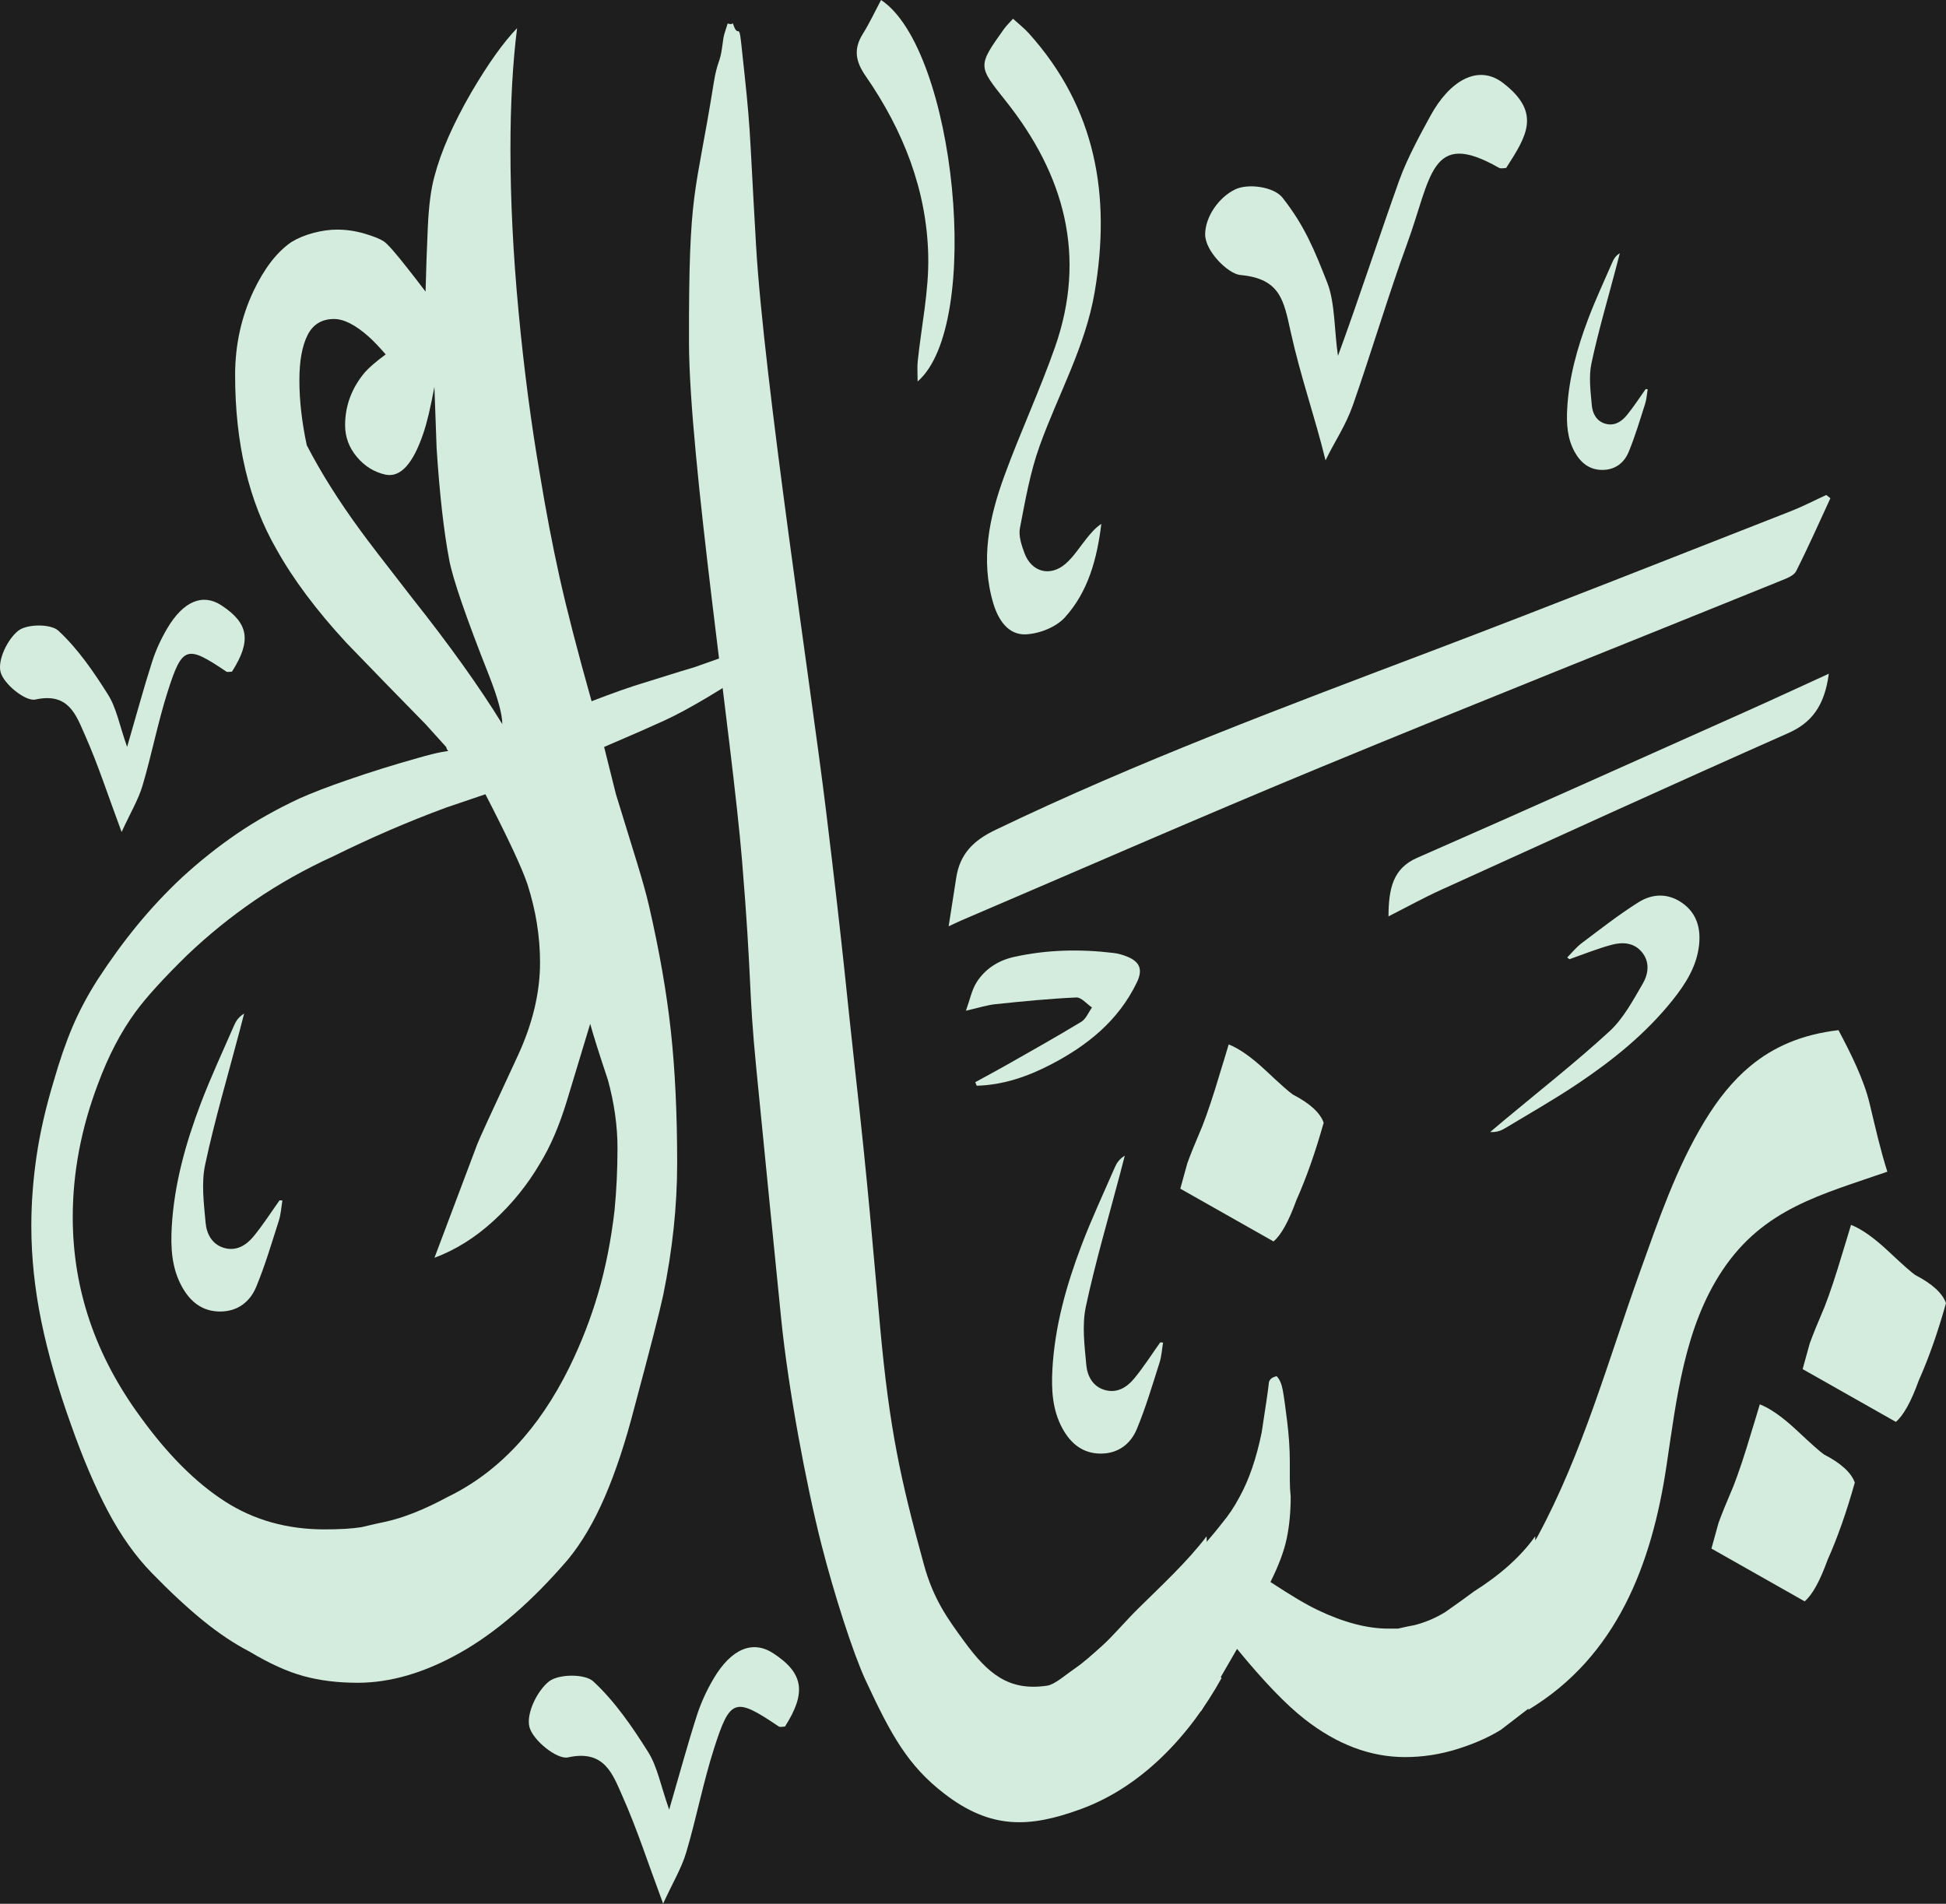
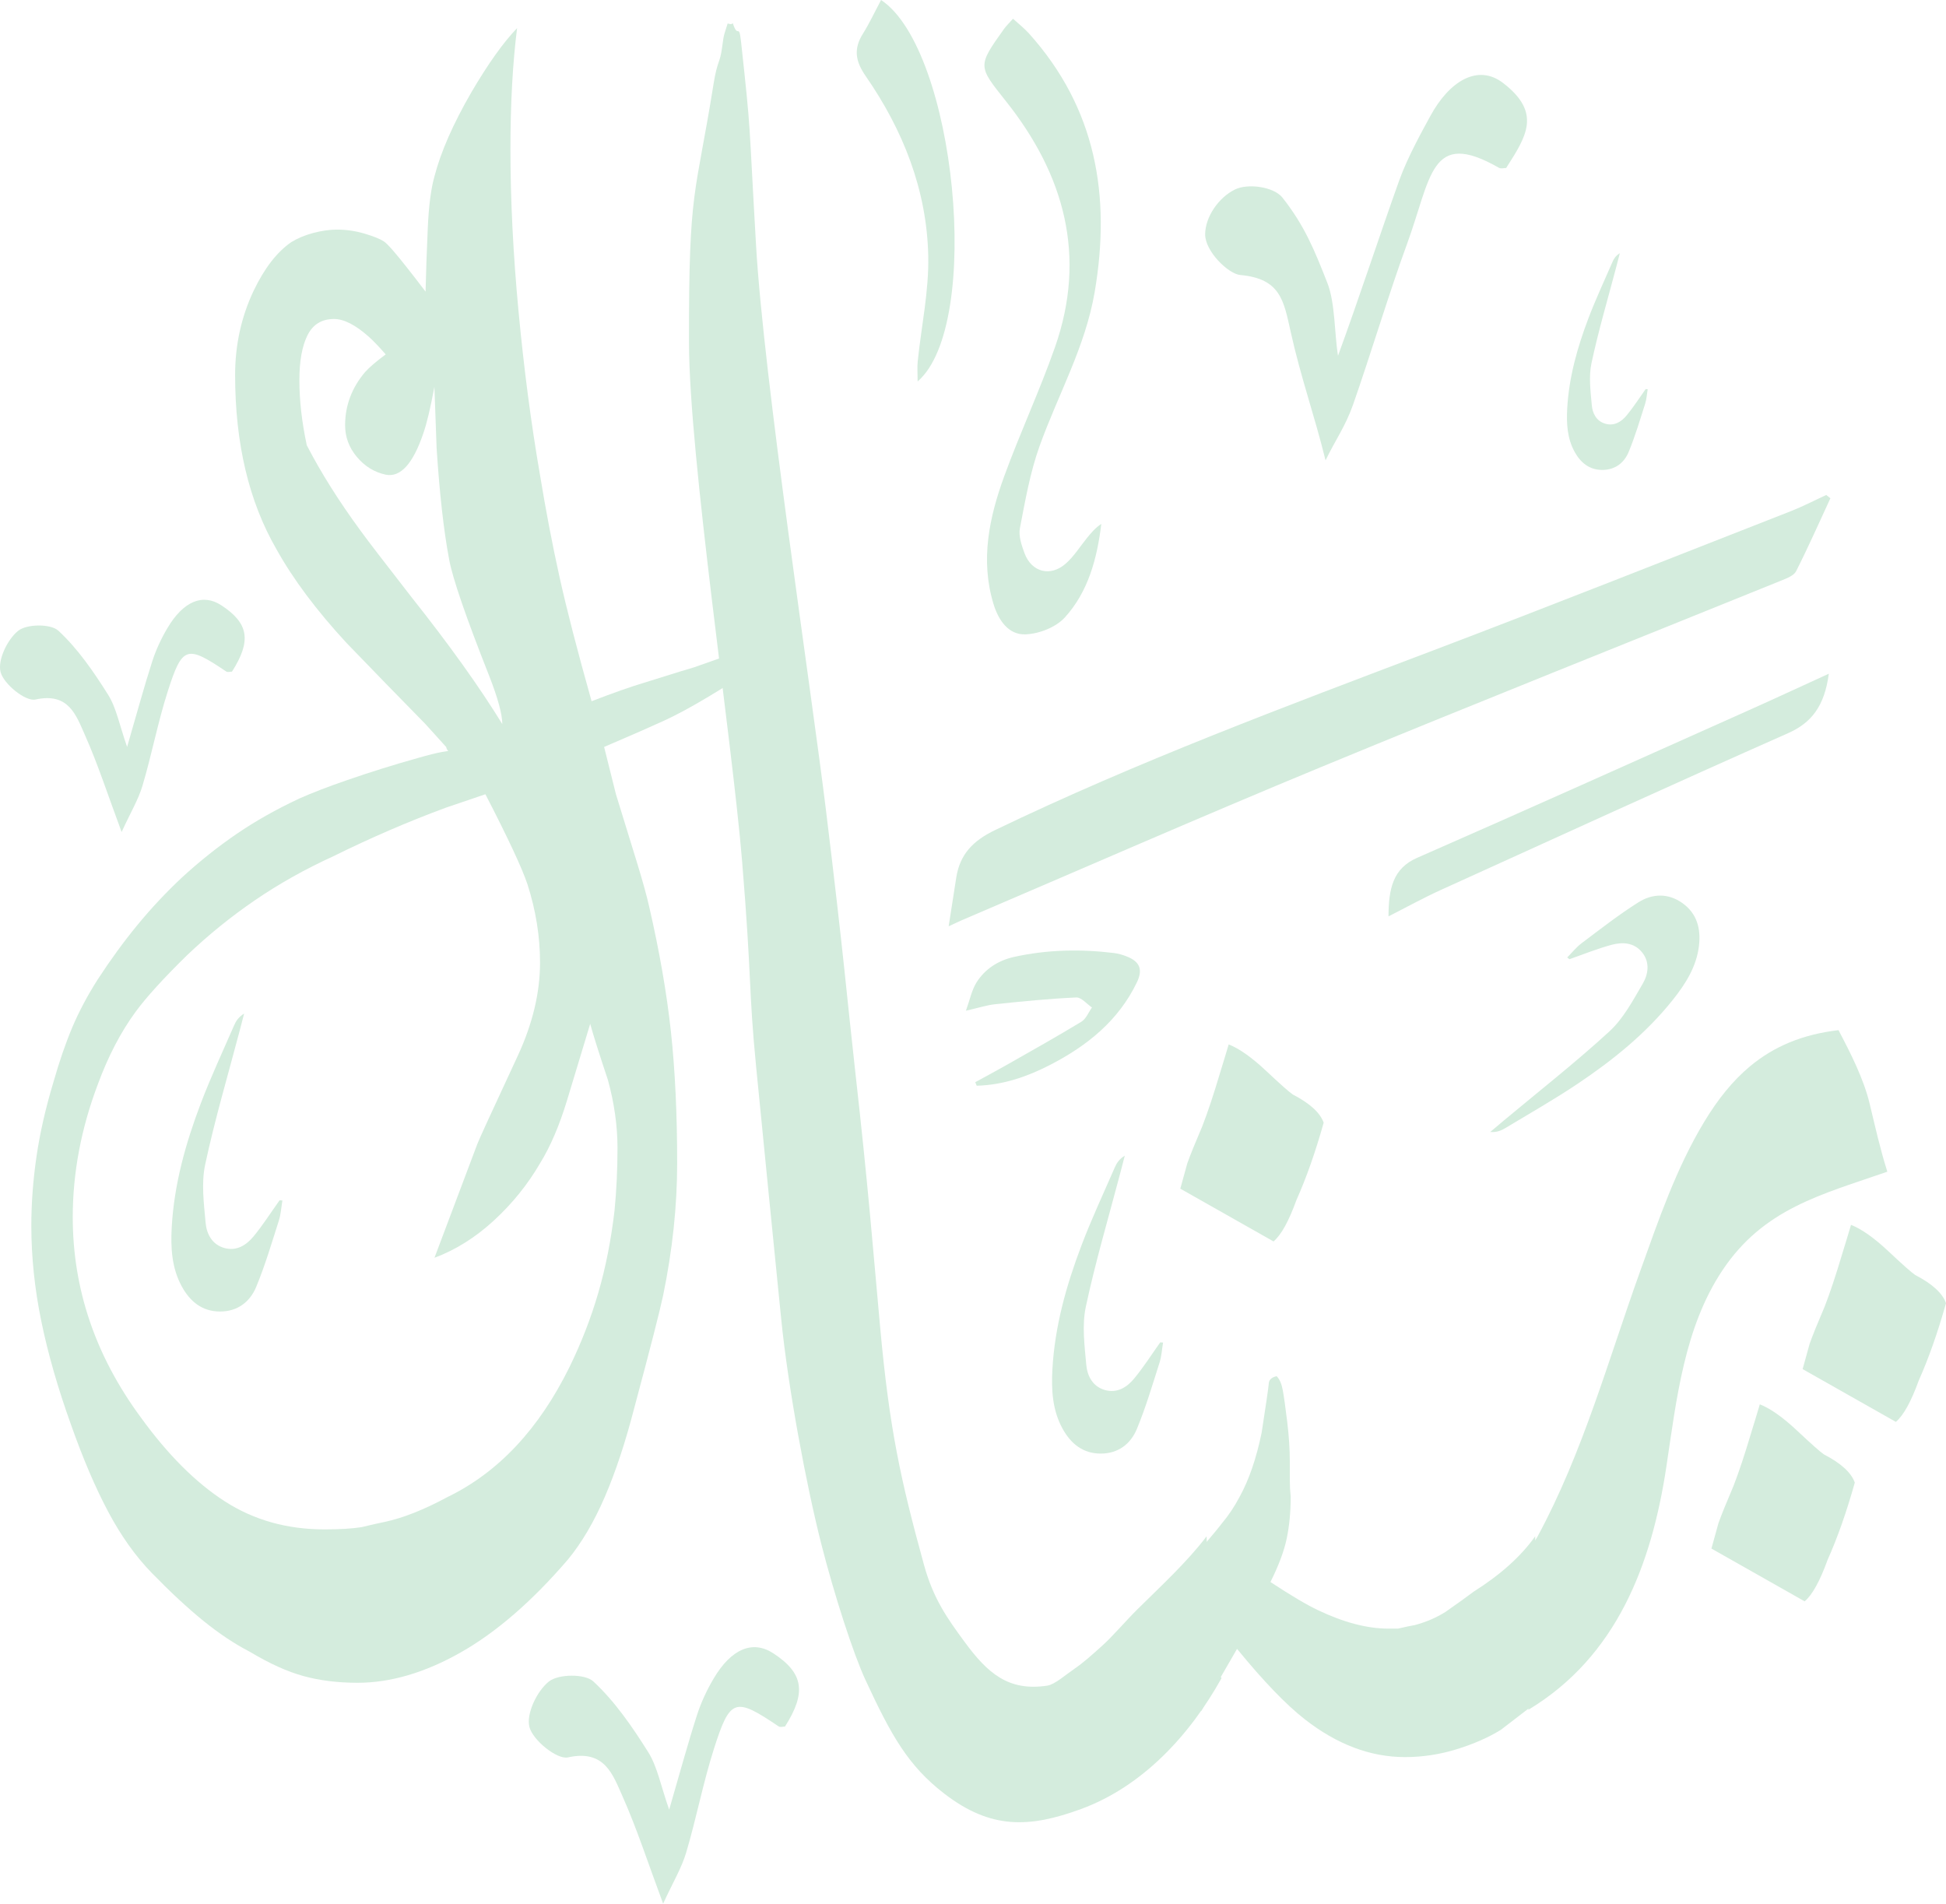
<svg xmlns="http://www.w3.org/2000/svg" width="737" height="721" viewBox="0 0 737 721" fill="none">
-   <rect width="737" height="721" fill="#1E1E1E" />
  <path d="M168.988 282.918L161.161 274.255C151.099 264.01 141.129 253.753 131.251 243.508C119.883 231.212 111.025 219.374 104.699 208.006C94.259 189.934 89.045 167.943 89.045 142.032C89.045 130.664 91.371 120.041 96.035 110.163C100.127 101.591 104.882 95.448 110.291 91.713C112.709 90.223 115.506 89.054 118.68 88.217C121.843 87.381 124.834 86.957 127.63 86.957C131.171 86.957 134.666 87.472 138.116 88.492C141.565 89.524 143.983 90.498 145.381 91.426C146.779 92.366 149.804 95.804 154.469 101.774C155.958 103.642 158.193 106.53 161.173 110.438C161.356 102.794 161.631 94.784 162.009 86.395C162.376 78.007 163.224 71.486 164.53 66.833C166.948 57.517 171.612 46.894 178.511 34.964C184.848 24.157 190.624 16.055 195.838 10.646C194.165 23.882 193.317 39.158 193.317 56.485C193.317 75.68 194.337 96.182 196.388 117.978C198.44 139.786 201.144 160.379 204.49 179.758C206.725 193.36 209.189 206.264 211.893 218.469C214.598 230.673 218.643 246.373 224.052 265.568C232.246 262.405 238.87 260.079 243.9 258.578C256.38 254.67 262.717 252.71 262.912 252.71C270.361 250.097 275.587 248.241 278.566 247.118C283.78 245.067 291.241 241.342 300.924 235.933C302.047 236.495 302.597 237.056 302.597 237.606C302.219 240.036 301.382 241.331 300.076 241.514C293.739 246.178 287.493 250.831 281.351 255.495C278.555 257.546 274.039 260.434 267.794 264.159C261.548 267.883 256.093 270.828 251.441 272.96C246.777 275.103 239.236 278.414 228.796 282.884L233.266 300.772C236.429 311.029 239.087 319.635 241.23 326.625C243.373 333.616 244.909 339.162 245.837 343.254C249.745 360.214 252.495 376.006 254.088 390.628C255.67 405.262 256.46 421.89 256.46 440.524C256.46 456.739 254.684 473.413 251.154 490.557C249.848 496.711 246.215 510.875 240.256 533.05C236.898 546.091 233.174 557.367 229.071 566.867C224.969 576.367 220.305 584.286 215.091 590.623C201.488 606.461 187.931 618.195 174.42 625.839C160.909 633.483 147.914 637.299 135.423 637.299C127.962 637.299 121.167 636.462 115.013 634.778C108.859 633.105 102.063 630.022 94.603 625.553C88.827 622.573 82.96 618.654 76.989 613.818C71.019 608.97 64.498 602.92 57.428 595.654C51.274 589.317 45.785 581.582 40.937 572.448C36.09 563.315 31.437 552.417 26.956 539.742C21.925 525.761 18.155 512.628 15.634 500.332C13.113 488.036 11.864 476.015 11.864 464.268C11.864 455.697 12.517 446.941 13.823 437.991C15.13 429.041 17.273 419.644 20.252 409.754C22.487 401.927 24.859 395.04 27.38 389.07C29.901 383.111 33.11 377.048 37.029 370.906C41.877 363.457 46.908 356.558 52.122 350.221C57.336 343.884 62.928 337.925 68.899 332.332C75.603 326.179 82.501 320.689 89.584 315.842C96.666 310.994 104.584 306.525 113.34 302.423C118.37 300.188 124.421 297.862 131.503 295.432C140.075 292.453 149.014 289.656 158.342 287.044C162.25 285.921 165.229 285.187 167.292 284.809C169.343 284.442 170.741 284.247 171.486 284.247C170.18 284.992 169.343 284.522 168.965 282.849L168.988 282.918ZM183.805 300.807L168.988 305.838C154.824 311.052 140.568 317.206 126.22 324.288C115.597 329.135 105.719 334.682 96.585 340.916C87.452 347.161 78.88 354.106 70.87 361.738C61.92 370.505 55.399 377.667 51.308 383.26C45.716 390.903 40.96 400.037 37.052 410.648C30.715 427.425 27.552 444.191 27.552 460.968C27.552 488.173 36.124 513.431 53.268 536.717C63.513 550.881 74.136 561.504 85.137 568.586C96.127 575.668 108.71 579.209 122.874 579.209C128.65 579.209 133.314 578.934 136.855 578.373C140.763 577.433 143.651 576.791 145.519 576.413C152.601 574.924 160.611 571.749 169.561 566.913C188.756 557.596 204.124 541.198 215.687 517.717C220.156 508.583 223.789 499.22 226.585 489.629C229.381 480.037 231.432 469.643 232.739 458.458C233.483 450.815 233.862 442.896 233.862 434.702C233.862 426.509 232.647 417.742 230.229 408.987C226.871 398.925 224.637 391.843 223.525 387.74C220.545 397.619 217.612 407.302 214.724 416.814C211.836 426.314 208.433 434.244 204.525 440.57C199.861 448.58 194.039 455.8 187.049 462.229C180.058 468.657 172.552 473.367 164.542 476.347L180.757 433.304C181.124 432.181 186.246 421.008 196.136 399.762C201.729 387.649 204.525 375.914 204.525 364.546C204.525 354.667 202.943 344.801 199.769 334.911C197.718 328.757 192.4 317.4 183.84 300.807H183.805ZM190.234 274.255C190.234 270.53 188.561 264.376 185.204 255.804C176.437 233.63 171.406 219.007 170.111 211.914C168.06 201.107 166.478 187.035 165.355 169.707C165.172 163.932 164.886 156.196 164.519 146.501C163.029 154.512 161.631 160.391 160.324 164.115C156.417 175.666 151.661 180.892 146.069 179.769C141.783 178.841 138.15 176.606 135.17 173.065C132.191 169.524 130.701 165.513 130.701 161.044C130.701 153.595 133.222 146.88 138.253 140.921C139.926 139.064 142.539 136.829 146.08 134.217C143.467 131.237 141.324 129.002 139.651 127.513C134.62 123.043 130.243 120.809 126.518 120.809C121.854 120.809 118.508 122.86 116.457 126.963C114.405 131.065 113.385 136.749 113.385 144.015C113.385 151.658 114.314 159.852 116.182 168.619C121.579 179.059 128.386 189.865 136.591 201.038C139.009 204.396 145.438 212.773 155.878 226.192C170.226 244.264 181.685 260.297 190.257 274.266L190.234 274.255Z" fill="#D4ECDD" />
  <path d="M462.618 635.558C450.643 657.148 432.628 676.606 409.399 685.121C389.803 692.306 375.226 692.856 357.613 679.277C343.85 668.676 337.467 657.113 327.806 636.303C323.142 626.264 315.945 603.94 311.086 584.894C305.334 562.33 298.504 525.888 295.833 499.267C292.395 464.876 290.046 441.487 286.391 404.266C283.411 373.921 284.832 371.961 281.039 325.996C277.246 280.031 261.03 173.536 260.939 129.828C260.813 70.421 263.334 75.085 270.255 31.71C271.665 22.909 272.673 24.021 273.452 18.107C274.232 12.194 274.209 13.466 275.584 8.894C276.214 9.031 276.925 9.387 277.544 8.802C279.549 15.059 279.824 8.149 280.684 16.09C284.591 52.051 283.422 42.574 286.345 93.043C289.267 143.511 307.098 260.034 312.817 306.847C319.635 362.656 320.781 377.989 323.875 405.538C328.906 450.288 330.556 472.234 333.307 502.361C336.871 541.439 341.099 560.451 349.935 592.63C353.487 605.568 358.851 613.005 365.257 621.737C374.081 633.77 381.93 640.566 396.576 638.4C399.441 637.976 403.452 634.366 406.855 632.04C410.259 629.713 413.238 627.032 417.375 623.319C421.512 619.606 425.982 614.22 431.001 609.246C439.275 601.052 449.6 591.564 456.969 581.834C458 604.525 449.577 614.735 462.584 635.535L462.618 635.558Z" fill="#D4ECDD" />
  <path d="M581.423 645.114L568.427 655.107C563.763 657.995 558.205 660.436 551.776 662.441C545.336 664.435 538.781 665.444 532.123 665.444C519.013 665.444 506.361 660.665 494.145 651.119C487.04 645.572 478.491 636.68 468.498 624.464L454.838 648.117V586.486C458.838 581.822 461.497 578.602 462.837 576.825C465.278 573.938 467.501 570.614 469.495 566.833C473.048 560.392 475.821 552.29 477.827 542.515C479.374 532.522 480.268 526.414 480.497 524.191C480.497 522.644 481.494 521.635 483.499 521.189C484.611 522.3 485.379 524.076 485.826 526.517C486.273 528.958 486.823 532.9 487.487 538.344C488.152 543.787 488.484 548.841 488.484 553.505V560.495C488.484 562.719 488.599 564.827 488.817 566.821C488.817 572.597 488.312 577.868 487.315 582.647C486.318 587.426 484.256 592.926 481.15 599.138C488.92 604.249 494.913 607.801 499.142 609.795C508.917 614.459 517.798 616.786 525.797 616.786H529.464C532.352 616.121 534.461 615.674 535.79 615.456C540.007 614.345 543.892 612.683 547.445 610.46C551.879 607.354 555.443 604.799 558.102 602.793C568.313 596.353 576.094 589.362 581.423 581.811V645.103V645.114ZM501.308 425.19C498.191 436.295 494.753 446.07 490.982 454.504C488.095 462.503 485.207 467.717 482.319 470.158L447.011 450.173C448.559 444.626 449.452 441.406 449.682 440.512C450.793 437.406 452.684 432.742 455.343 426.52C457.337 421.409 459.56 414.751 462.001 406.534C463.112 402.981 464.213 399.314 465.336 395.544C469.335 397.103 474.045 400.437 479.488 405.537C484.932 410.648 488.312 413.65 489.653 414.533C496.093 417.868 499.978 421.42 501.308 425.19Z" fill="#D4ECDD" />
  <path d="M662.775 403.829C671.748 396.357 682.508 391.762 696.283 390.135C700.878 398.844 705.829 408.619 708.063 417.902C710.298 427.196 712.017 434.954 714.779 443.743C689.888 452.407 667.931 457.633 652.277 481.171C637.884 502.818 634.95 529.795 631.088 555.499C625.542 592.319 612.386 627.328 578.821 647.532C578.866 627.168 582.442 606.93 578.958 586.566C580.081 584.755 581.25 583.862 582.281 581.959C599.471 550.204 609.04 515.183 621.199 481.366C628.132 462.056 634.824 442.391 645.493 424.755C650.627 416.263 656.242 409.273 662.797 403.806L662.775 403.829ZM702.46 561.492C699.343 572.597 695.905 582.372 692.134 590.806C689.247 598.805 686.359 604.019 683.471 606.46L648.163 586.474C649.71 580.928 650.604 577.708 650.833 576.814C651.945 573.708 653.836 569.044 656.494 562.822C658.488 557.711 660.712 551.052 663.153 542.836C664.264 539.283 665.364 535.616 666.487 531.846C670.487 533.404 675.197 536.739 680.64 541.839C686.084 546.95 689.464 549.952 690.805 550.835C697.245 554.169 701.13 557.722 702.46 561.492ZM736.999 493.525C733.882 504.629 730.444 514.404 726.674 522.839C723.786 530.837 720.898 536.052 718.01 538.493L682.703 518.507C684.25 512.96 685.144 509.74 685.373 508.846C686.485 505.741 688.375 501.076 691.034 494.854C693.028 489.743 695.251 483.085 697.692 474.868C698.804 471.316 699.904 467.648 701.027 463.878C705.027 465.437 709.736 468.772 715.18 473.871C720.623 478.982 724.004 481.985 725.345 482.867C731.785 486.202 735.67 489.754 736.999 493.525Z" fill="#D4ECDD" />
  <path d="M692.619 255.162C690.981 267.435 686.053 273.738 677.218 277.658C633.212 297.151 589.39 317.182 545.534 337.111C539.116 340.033 532.871 343.482 525.857 347.046C525.903 336.469 527.588 328.883 536.641 324.906C578.366 306.616 619.953 287.914 661.575 269.315C671.625 264.823 681.618 260.181 692.619 255.151V255.162Z" fill="#D4ECDD" />
  <path d="M48.144 282.849C51.811 270.266 54.492 260.319 57.644 250.521C59.042 246.155 61.025 241.892 63.362 237.938C69.447 227.636 76.805 224.656 83.806 229.229C94.223 236.024 95.3 242.671 87.852 254.371C87.141 254.371 86.201 254.669 85.697 254.325C70.719 244.241 69.058 244.55 63.511 261.9C59.764 273.612 57.472 285.771 53.965 297.563C52.395 302.846 49.439 307.728 46.058 315.096C40.798 300.967 37.085 289.415 32.18 278.402C28.811 270.839 26.038 262.141 13.409 264.926C9.685 265.751 1.4 259.07 0.219 254.52C-0.961 249.982 2.809 242.144 6.9 238.878C10.155 236.276 19.231 236.185 22.119 238.866C29.522 245.731 35.469 254.417 40.913 263.058C44.099 268.123 45.199 274.495 48.132 282.849H48.144Z" fill="#D4ECDD" />
  <path d="M253.436 685.349C257.481 671.448 260.449 660.47 263.933 649.641C265.48 644.828 267.669 640.106 270.247 635.74C276.963 624.36 285.088 621.071 292.823 626.114C304.329 633.608 305.52 640.954 297.292 653.881C296.513 653.881 295.482 654.213 294.92 653.835C278.384 642.696 276.55 643.04 270.419 662.2C266.282 675.127 263.75 688.569 259.876 701.588C258.146 707.432 254.88 712.818 251.144 720.954C245.334 705.346 241.231 692.592 235.822 680.433C232.098 672.079 229.038 662.464 215.092 665.558C210.978 666.463 201.833 659.095 200.515 654.076C199.209 649.068 203.368 640.404 207.895 636.806C211.493 633.941 221.521 633.826 224.706 636.783C232.889 644.369 239.455 653.961 245.46 663.507C248.978 669.099 250.193 676.135 253.436 685.361V685.349Z" fill="#D4ECDD" />
  <path d="M506.739 134.732C514.428 113.772 522.668 88.584 529.899 68.38C533.119 59.384 538.986 48.956 541.714 43.925C548.83 30.815 559.66 23.974 569.355 31.503C583.782 42.687 578.27 51.408 570.42 63.613C569.286 63.647 568.472 64.002 567.59 63.498C541.565 48.623 542.183 67.097 532.729 92.812C526.346 110.162 518.851 134.995 512.423 153.297C509.535 161.502 505.581 166.922 502.017 174.348C497.892 157.491 492.666 143.063 488.827 125.725C486.191 113.818 484.954 105.521 469.712 104.146C465.22 103.745 456.373 95.196 456.419 88.698C456.476 82.201 461.404 74.901 467.649 71.795C472.623 69.32 482.455 70.729 485.71 74.855C494.053 85.444 497.777 94.577 502.751 107.274C505.661 114.712 505.398 126.446 506.727 134.72L506.739 134.732Z" fill="#D4ECDD" />
  <path d="M693.215 188.708C688.94 197.933 684.826 207.25 680.242 216.314C679.406 217.976 676.804 218.984 674.81 219.787C616.618 243.371 558.253 266.554 500.221 290.539C454.52 309.425 409.22 329.296 363.736 348.732C362.831 349.121 361.937 349.568 359.278 350.806C360.367 343.838 361.249 338.074 362.166 332.31C363.564 323.463 368.56 318.363 376.869 314.364C430.821 288.407 486.825 267.551 542.714 246.35C588.014 229.161 633.051 211.272 678.179 193.613C682.775 191.813 687.164 189.521 691.656 187.459C692.183 187.883 692.71 188.295 693.238 188.719L693.215 188.708Z" fill="#D4ECDD" />
  <path d="M440.482 508.456C440.058 510.989 439.921 513.613 439.153 516.031C436.46 524.466 433.951 532.992 430.57 541.151C428.209 546.858 423.488 550.525 416.818 550.502C410.023 550.479 405.496 546.652 402.413 541.059C398.551 534.046 398.139 526.311 398.574 518.529C399.48 502.28 403.846 486.775 409.576 471.682C413.38 461.655 417.941 451.926 422.216 442.082C422.926 440.431 423.946 438.919 425.986 437.67C425.413 439.881 424.852 442.093 424.267 444.293C419.832 461.139 414.859 477.882 411.226 494.9C409.736 501.901 410.745 509.557 411.398 516.845C411.765 521.005 413.77 525.096 418.445 526.425C423.075 527.743 426.777 525.405 429.504 522.116C433.102 517.773 436.139 512.972 439.417 508.376C439.772 508.399 440.116 508.422 440.471 508.456H440.482Z" fill="#D4ECDD" />
  <path d="M106.949 454.653C106.525 457.186 106.388 459.81 105.62 462.228C102.927 470.662 100.417 479.188 97.037 487.348C94.676 493.055 89.954 496.722 83.285 496.699C76.489 496.676 71.963 492.848 68.88 487.256C65.018 480.243 64.605 472.507 65.041 464.726C65.946 448.476 70.312 432.971 76.042 417.879C79.847 407.852 84.408 398.122 88.682 388.278C89.393 386.628 90.413 385.116 92.453 383.866C91.88 386.078 91.318 388.29 90.734 390.49C86.299 407.336 81.325 424.079 77.692 441.096C76.203 448.098 77.211 455.753 77.864 463.042C78.231 467.202 80.237 471.293 84.912 472.622C89.542 473.94 93.243 471.602 95.971 468.313C99.569 463.97 102.606 459.168 105.883 454.573C106.239 454.596 106.582 454.619 106.938 454.653H106.949Z" fill="#D4ECDD" />
  <path d="M624.025 147.384C623.715 149.229 623.624 151.131 623.062 152.896C621.103 159.027 619.269 165.226 616.817 171.163C615.098 175.311 611.66 177.981 606.812 177.97C601.862 177.958 598.573 175.162 596.338 171.105C593.53 166.006 593.233 160.379 593.542 154.718C594.195 142.891 597.381 131.615 601.541 120.637C604.303 113.348 607.626 106.266 610.732 99.104C611.247 97.901 611.992 96.8 613.47 95.895C613.058 97.499 612.645 99.115 612.221 100.72C609.001 112.982 605.38 125.152 602.733 137.54C601.644 142.628 602.389 148.197 602.859 153.503C603.122 156.529 604.589 159.508 607.993 160.471C611.362 161.433 614.055 159.737 616.037 157.342C618.65 154.191 620.862 150.696 623.257 147.349C623.509 147.372 623.773 147.384 624.025 147.407V147.384Z" fill="#D4ECDD" />
  <path d="M593.542 362.609C595.353 360.787 596.98 358.724 599.009 357.2C606.091 351.883 613.07 346.394 620.553 341.695C625.779 338.418 631.749 338.154 637.181 342.027C642.716 345.981 644.183 351.722 643.461 358.06C642.556 366.013 638.407 372.568 633.548 378.653C623.406 391.384 610.858 401.492 597.45 410.476C588.546 416.447 579.195 421.741 570.004 427.288C568.468 428.216 566.761 428.869 564.377 428.709C566.119 427.242 567.861 425.764 569.614 424.297C582.988 413.124 596.728 402.363 609.552 390.582C614.823 385.735 618.421 378.905 622.123 372.59C624.231 368.992 624.965 364.488 621.917 360.695C618.903 356.948 614.537 356.696 610.4 357.807C604.956 359.263 599.696 361.417 594.356 363.274C594.081 363.045 593.817 362.827 593.542 362.598V362.609Z" fill="#D4ECDD" />
  <path d="M383.669 7.106C385.858 9.111 387.966 10.738 389.708 12.687C415.092 40.958 420.799 74.099 414.587 110.575C411.046 131.386 400.675 149.516 393.708 168.963C390.132 178.933 388.287 189.556 386.27 200.007C385.697 202.952 386.889 206.471 387.989 209.462C390.648 216.67 397.73 218.583 403.586 213.484C406.726 210.745 408.995 207.021 411.665 203.743C413.247 201.806 414.84 199.881 417.097 198.414C415.493 211.593 412.124 224.141 403.265 233.859C399.896 237.561 393.524 240.048 388.413 240.242C381.858 240.494 378.1 234.799 376.243 228.679C371.212 212.028 374.65 195.916 380.357 180.274C386.339 163.886 393.742 148.003 399.529 131.547C411.677 96.984 403.093 66.146 380.953 38.299C370.364 24.983 370.147 25.143 380.208 11.013C381.045 9.833 382.122 8.825 383.658 7.094L383.669 7.106Z" fill="#D4ECDD" />
  <path d="M333.684 0C361.91 18.691 372.384 123.032 347.528 144.461C347.528 141.218 347.333 139.018 347.562 136.864C348.937 123.547 351.837 110.22 351.55 96.949C351.034 71.944 342.004 49.242 327.84 28.787C323.932 23.149 323.222 18.485 326.809 12.766C329.295 8.801 331.278 4.515 333.684 0Z" fill="#D4ECDD" />
  <path d="M369.356 409.846C373.299 407.68 377.275 405.572 381.183 403.349C390.671 397.951 400.195 392.622 409.523 386.961C411.311 385.884 412.239 383.397 413.557 381.552C411.574 380.223 409.534 377.667 407.621 377.759C397.398 378.217 387.188 379.237 377 380.303C373.746 380.647 370.571 381.701 365.815 382.778C367.362 378.515 368.027 374.94 369.826 372.075C373.058 366.918 378.135 363.721 384.013 362.414C396.482 359.641 409.11 359.378 421.773 360.913C423.481 361.119 425.2 361.612 426.804 362.254C431.72 364.225 432.878 367.205 430.586 371.995C423.618 386.526 411.757 396.026 397.845 403.222C389.09 407.749 379.876 410.923 369.906 411.187C369.723 410.74 369.54 410.305 369.356 409.858V409.846Z" fill="#D4ECDD" />
</svg>
